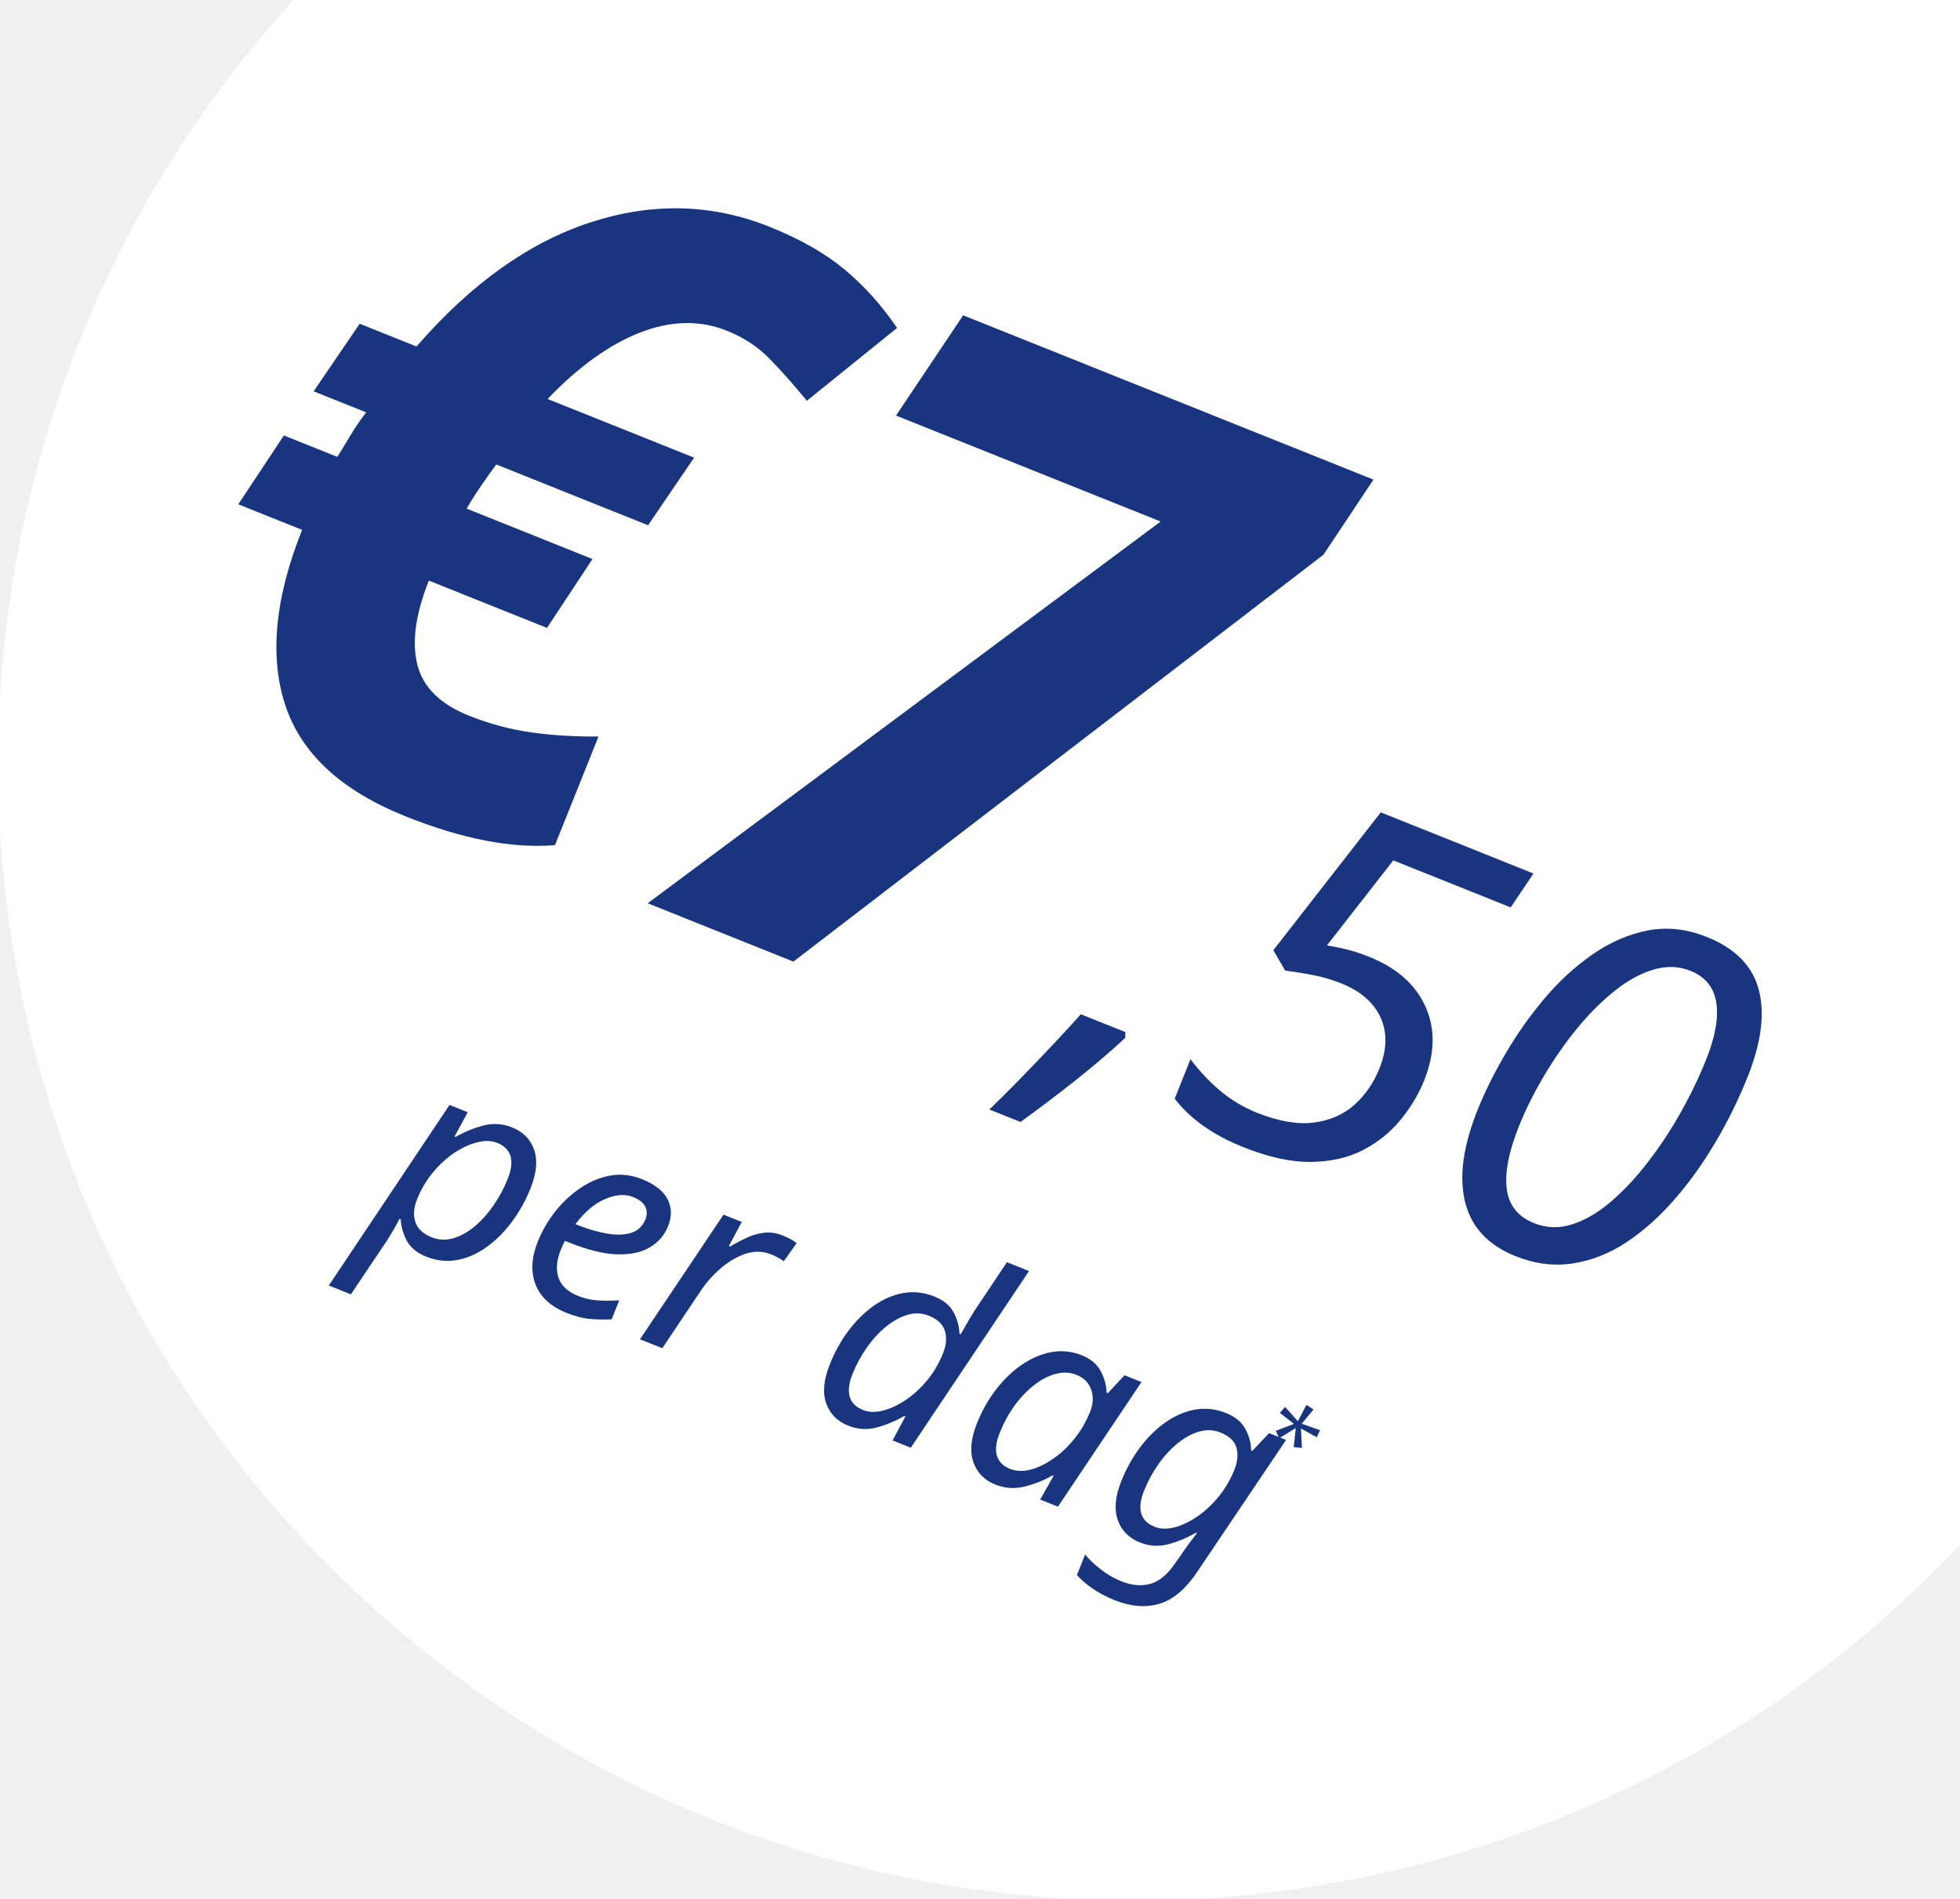
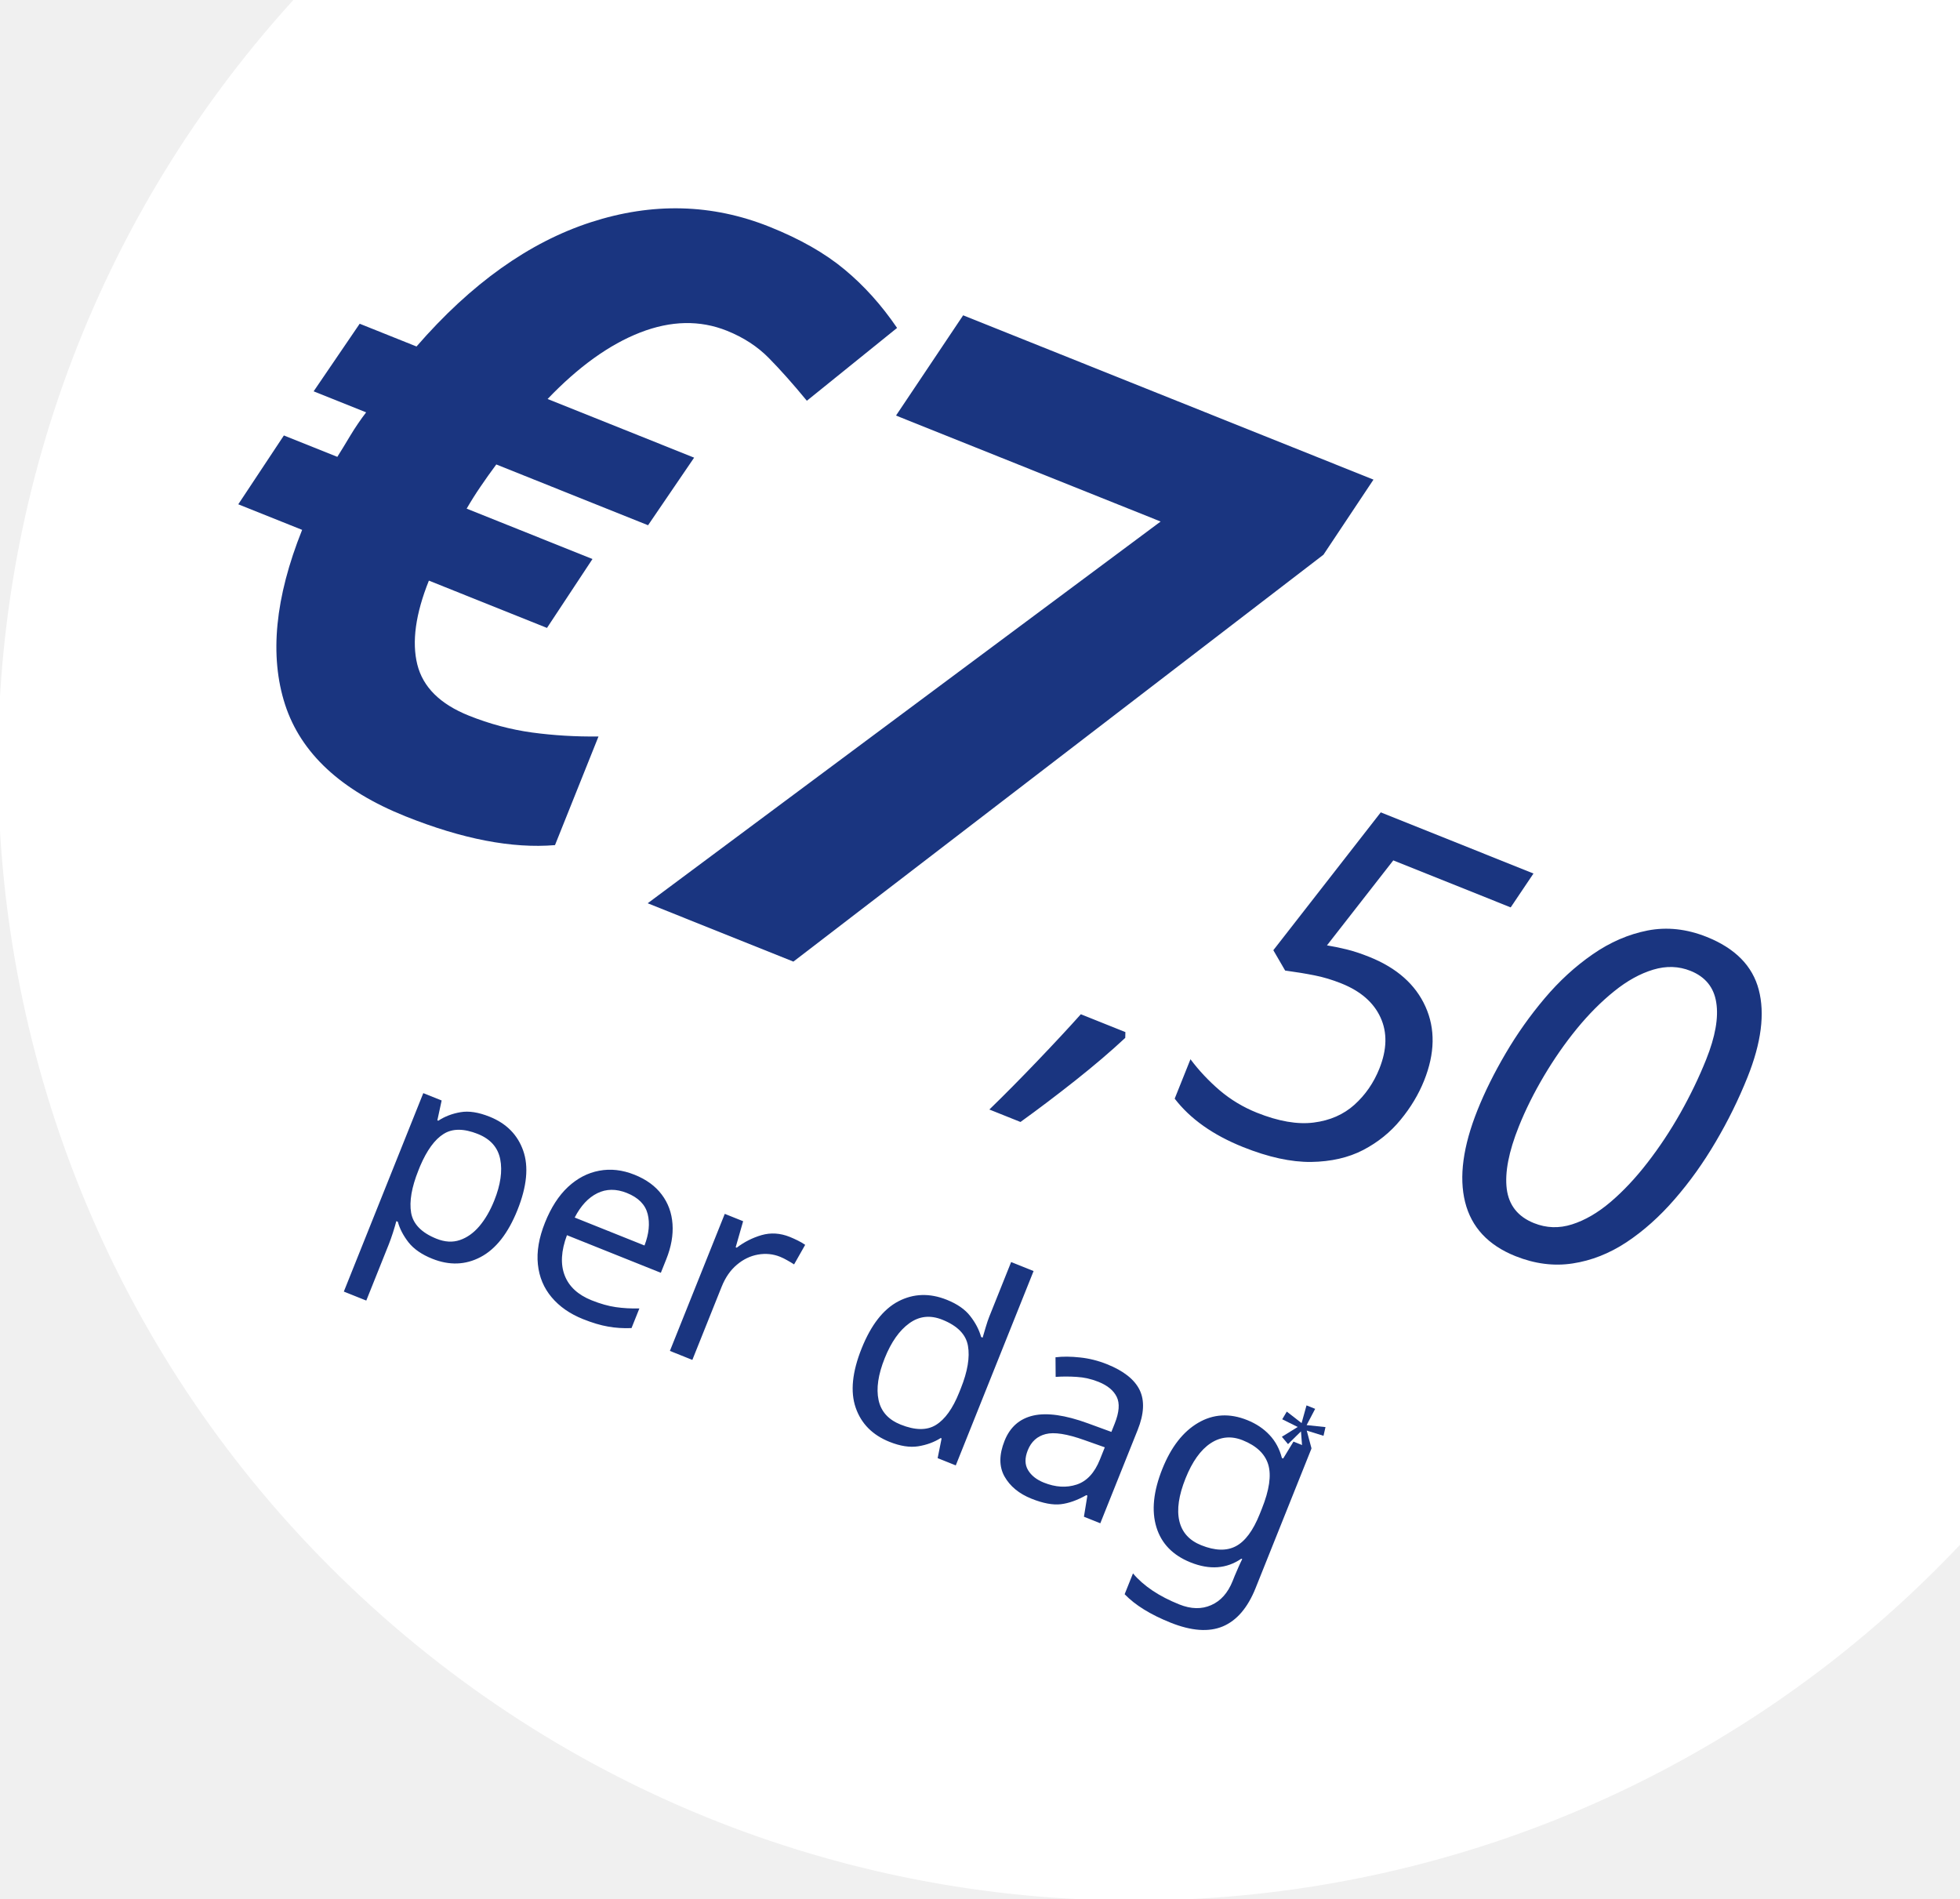
<svg xmlns="http://www.w3.org/2000/svg" width="243.133mm" height="235.476mm" viewBox="0 0 243.133 235.476">
  <g id="py-comp-price-bubble-corner">
    <g transform="translate(-359.806 3.001)">
      <path transform="translate(0 0)" d="M396.192 -3.001L602.939 -3.001L602.939 188.612A140.95 140.95 0 0 1 396.192 -3.001Z" fill="#FFFFFF" id="bubble" />
      <text x="377.172" y="83.82" font-family="Ubuntu" font-size="115.18" font-weight="bold" font-style="italic" fill="#1A3580" data-variable="price" transform="rotate(21.822 377.172 83.82)" xml:space="preserve">€7</text>
      <text x="487.99" y="128.19" font-family="Ubuntu Medium" font-size="62" font-style="italic" fill="#1A3580" data-variable="price-decimals" transform="rotate(21.822 487.99 128.19)" xml:space="preserve">,50</text>
-       <text x="404.322" y="149.16" font-family="Ubuntu" font-size="33.96" font-style="italic" fill="#1A3580" data-variable="unit" transform="rotate(21.822 404.322 149.16)" xml:space="preserve">per dag</text>
-       <text x="514.891" y="178.163" font-family="Ubuntu" font-size="11.8" font-style="italic" fill="#1A3580" data-variable="footnote-mark" transform="rotate(21.822 514.891 178.163)" xml:space="preserve">*</text>
+       <text x="402.808" y="148.508" font-family="Ubuntu" font-size="34.17" fill="#1A3580" data-variable="unit" transform="rotate(21.822 402.808 148.508)" xml:space="preserve">per dag</text>
+       <text x="516.09" y="178.665" font-family="Ubuntu" font-size="11.8" fill="#1A3580" data-variable="footnote-mark" transform="rotate(21.822 516.09 178.665)" xml:space="preserve">*</text>
    </g>
  </g>
</svg>
